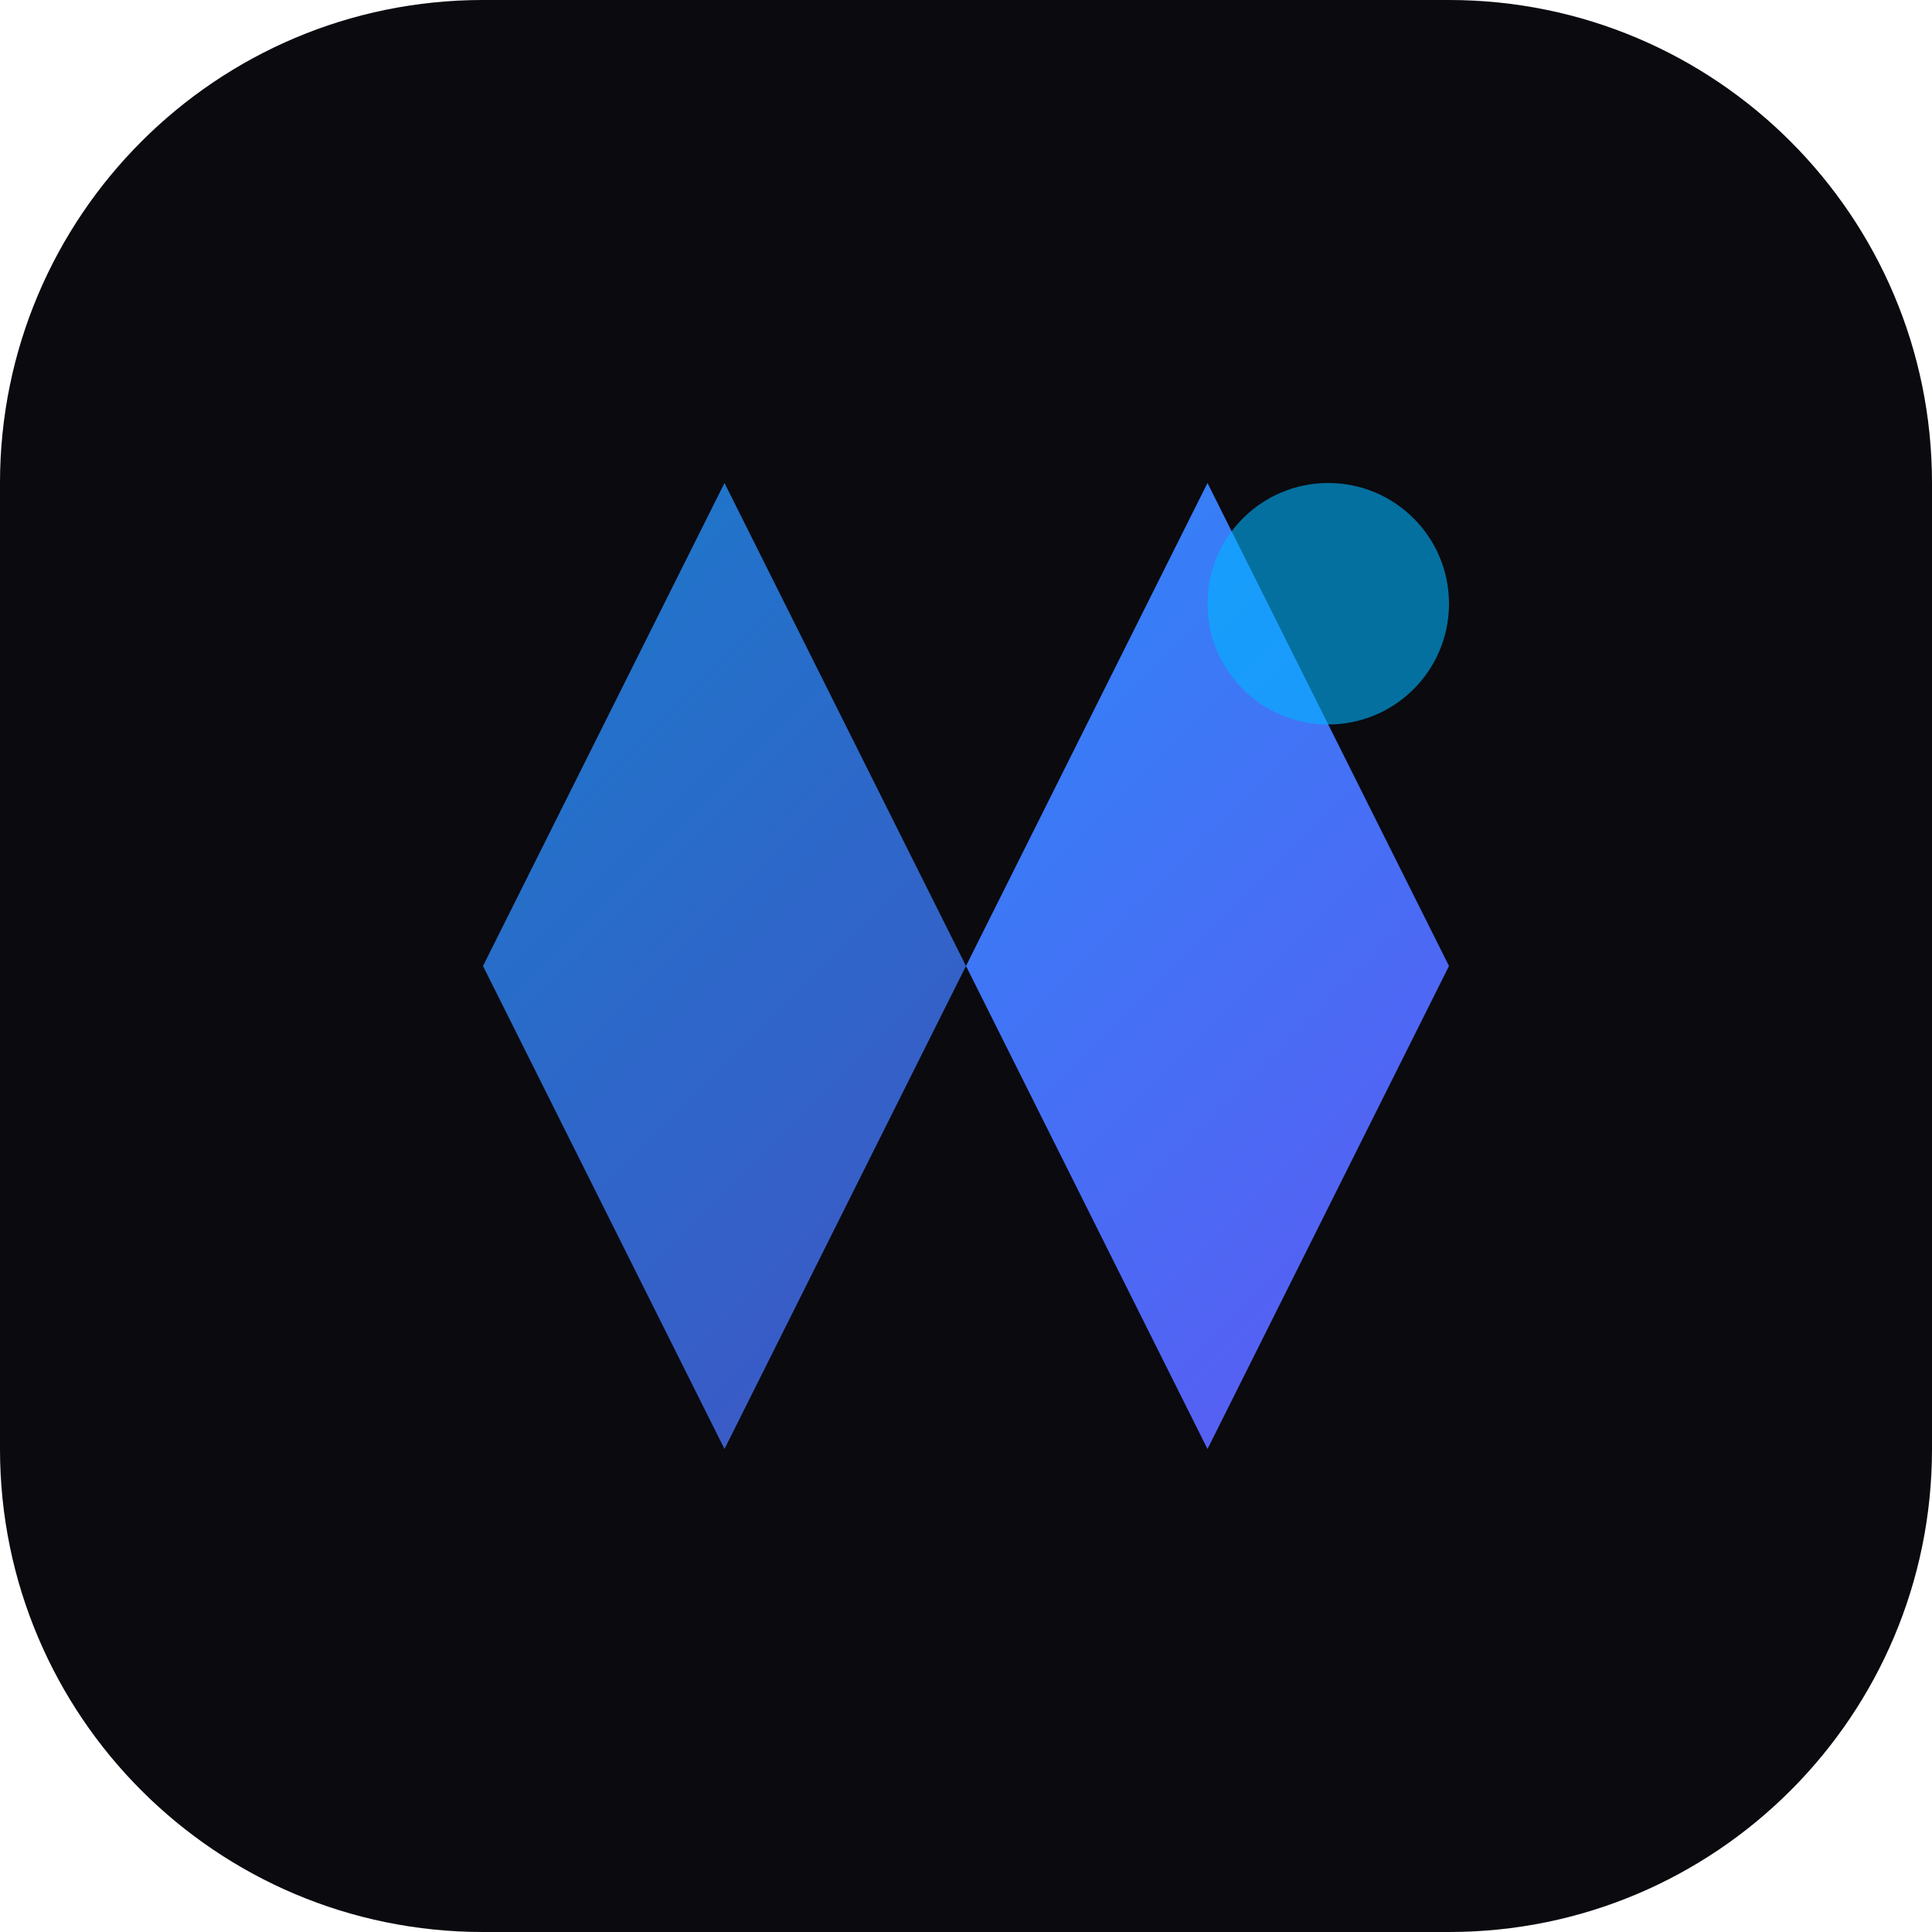
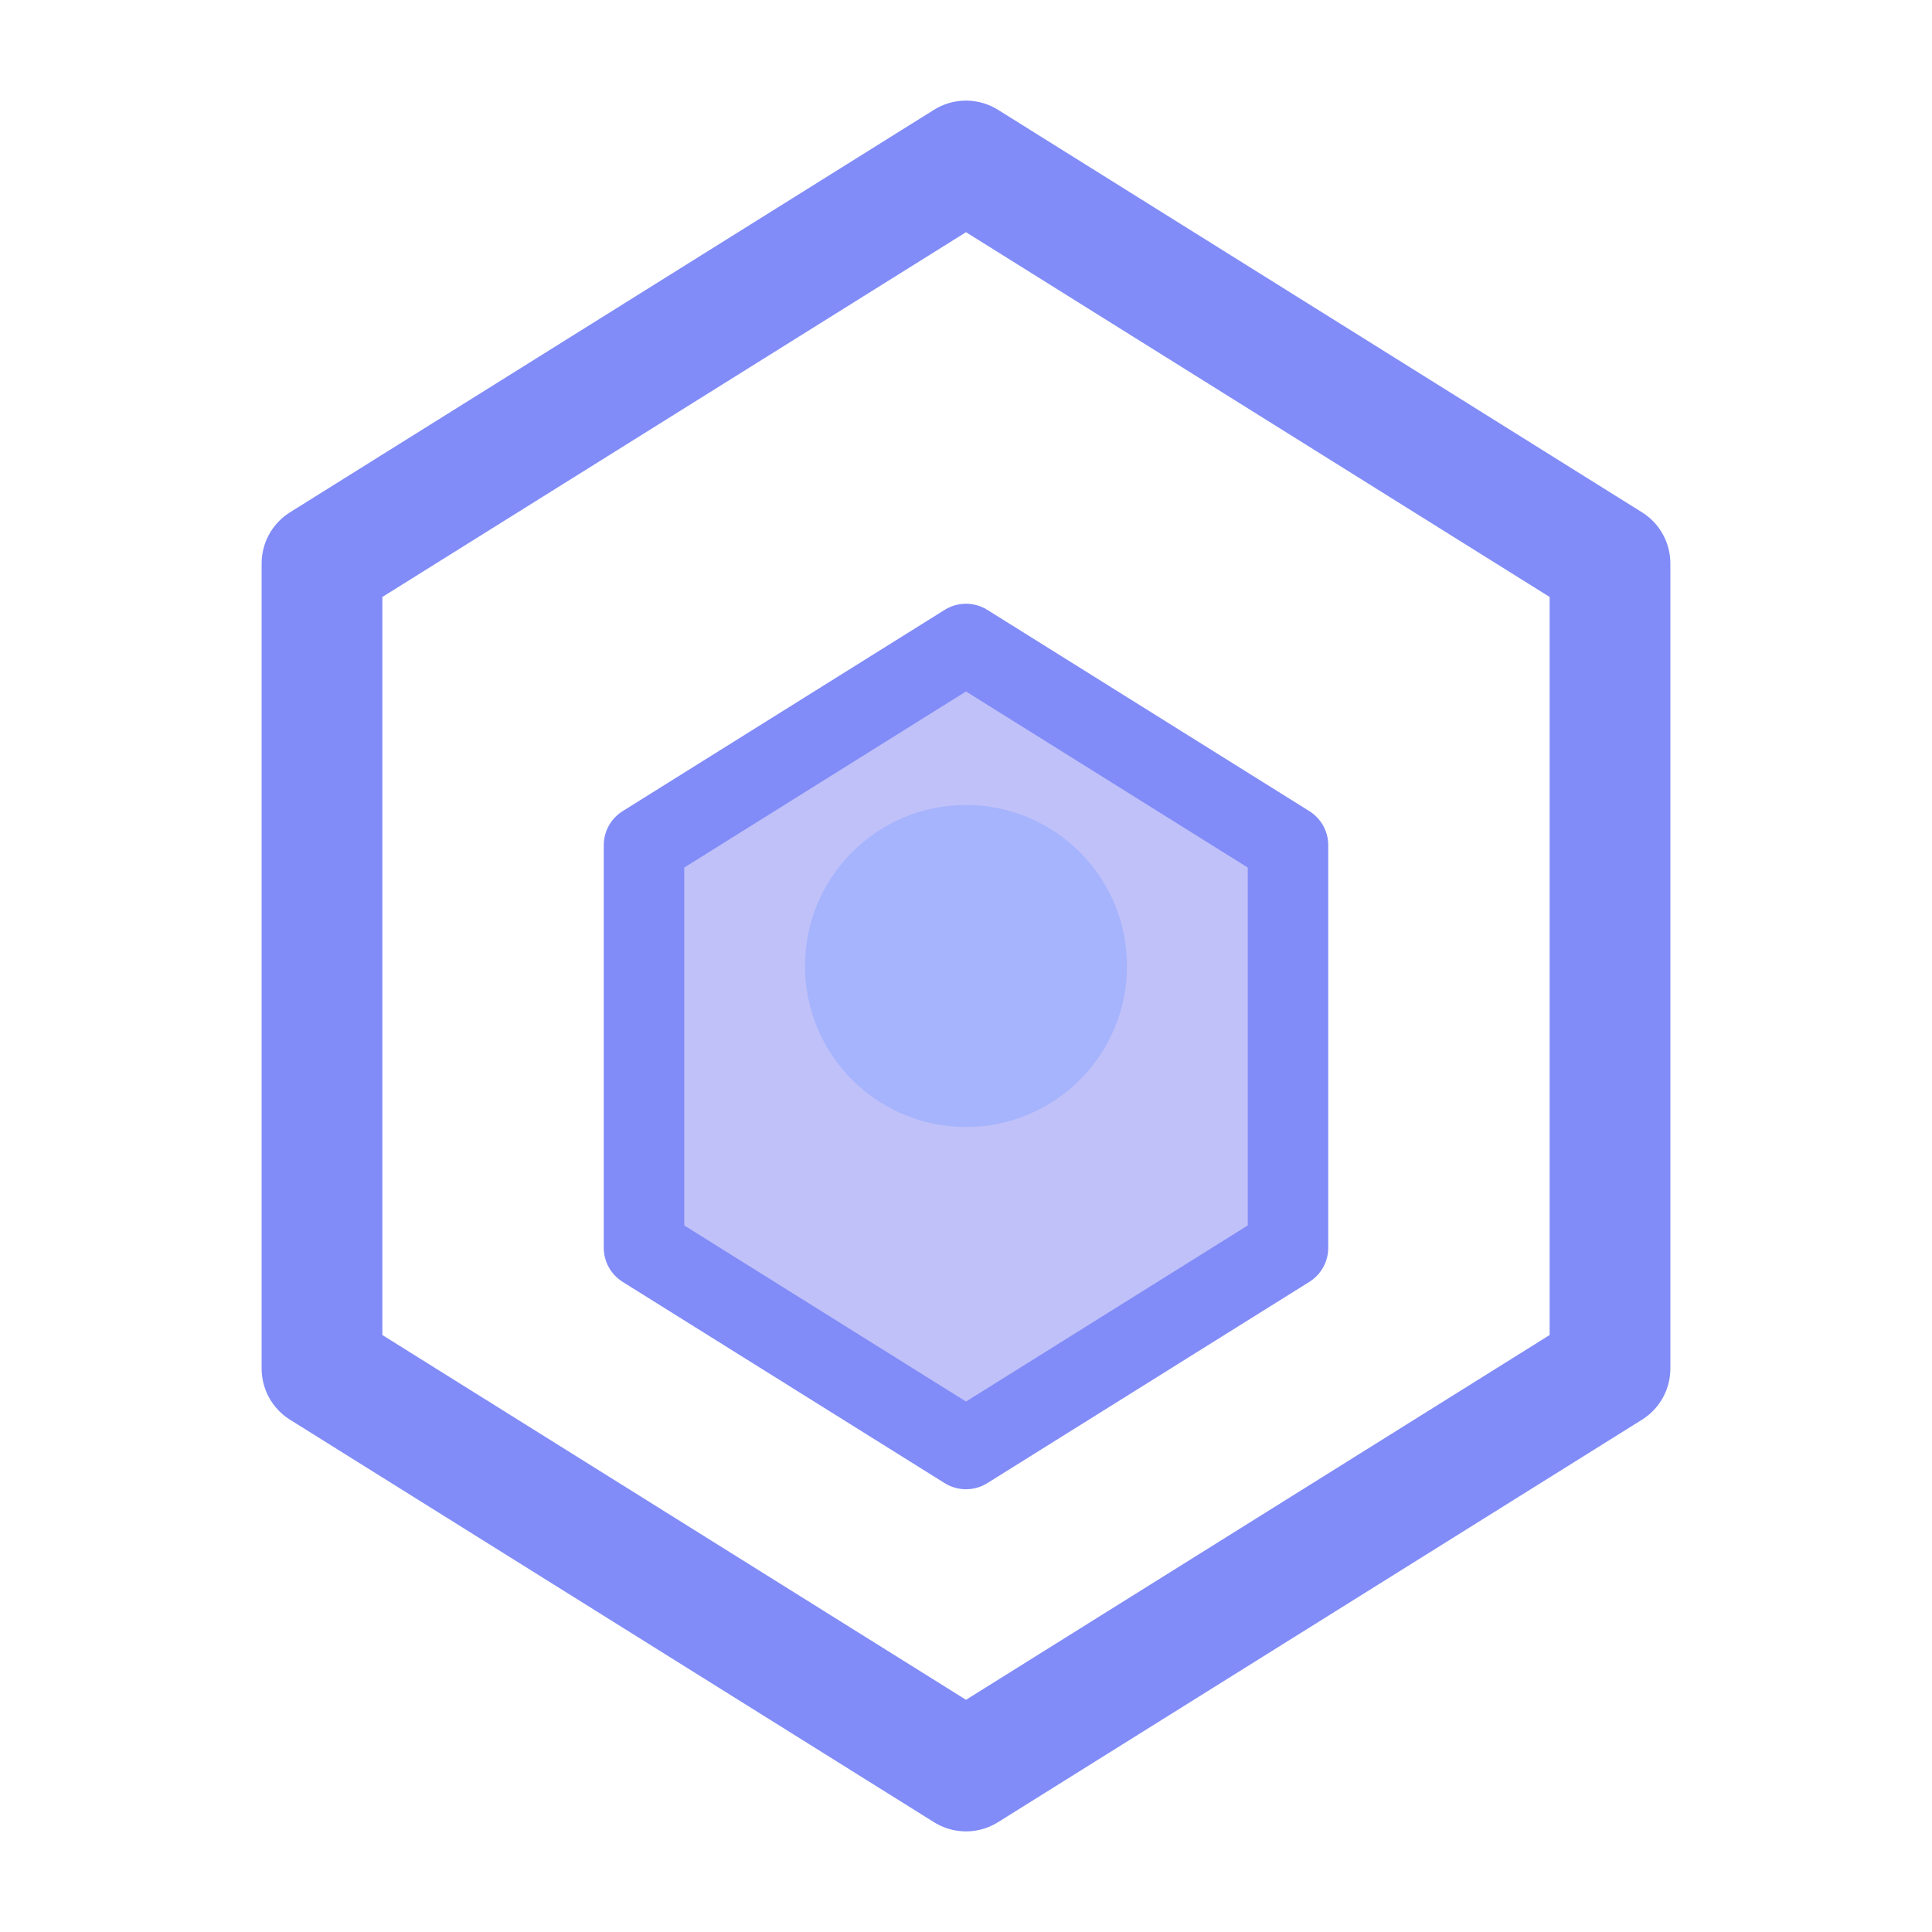
- <svg xmlns="http://www.w3.org/2000/svg" viewBox="0 0 32 32" fill="none">
-   <defs>
-     <linearGradient id="grad" x1="0" y1="0" x2="32" y2="32" gradientUnits="userSpaceOnUse">
-       <stop offset="0%" stop-color="#00b4ff" />
-       <stop offset="100%" stop-color="#7c3aed" />
-     </linearGradient>
-   </defs>
-   <rect width="32" height="32" rx="8" fill="#0a0a0f" />
-   <path d="M8 16l4-8 4 8-4 8z" fill="url(#grad)" opacity="0.8" />
-   <path d="M16 16l4-8 4 8-4 8z" fill="url(#grad)" />
-   <circle cx="22" cy="10" r="2" fill="#00b4ff" opacity="0.6" />
+ <svg xmlns="http://www.w3.org/2000/svg" viewBox="0 0 24 24" width="32" height="32" fill="none">
+   <path d="M12 2L4 7V17L12 22L20 17V7L12 2Z" stroke="#818cf8" stroke-width="1.5" stroke-linejoin="round" />
+   <path d="M12 8L8 10.5V15.5L12 18L16 15.5V10.5L12 8Z" fill="#6366f1" fill-opacity="0.4" stroke="#818cf8" stroke-width="1" stroke-linejoin="round" />
+   <circle cx="12" cy="12" r="2" fill="#a5b4fc" />
</svg>
